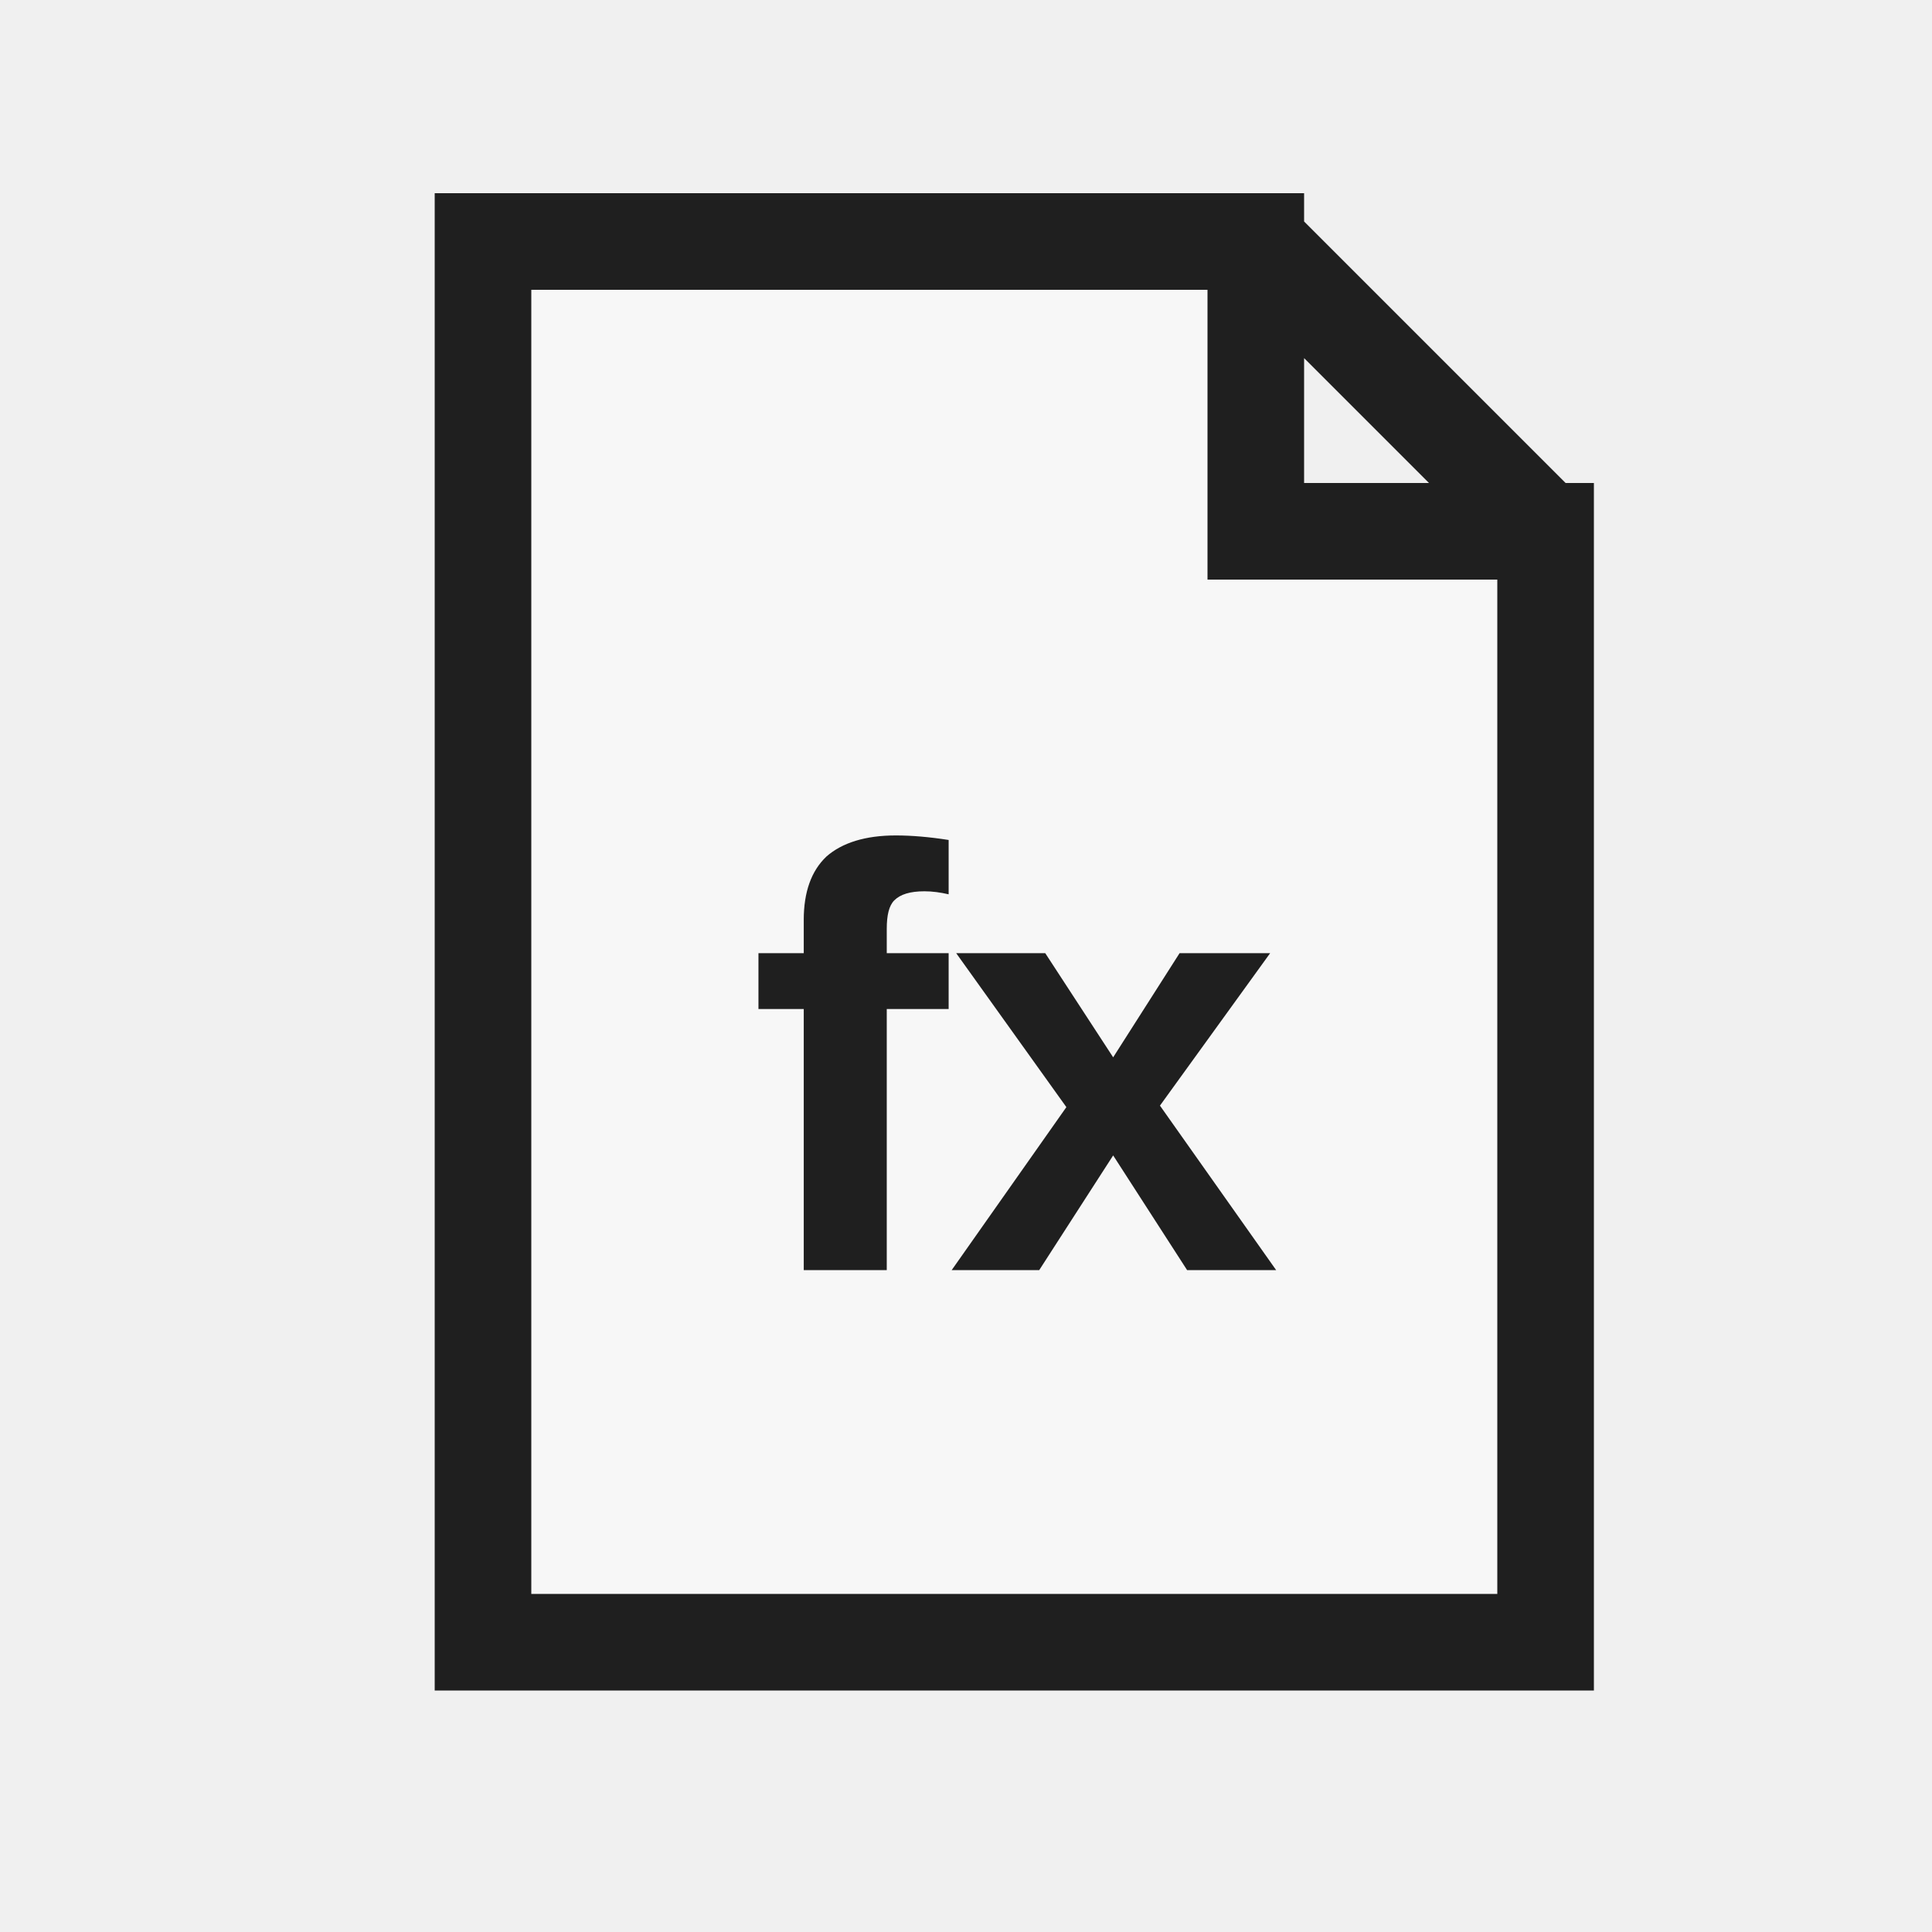
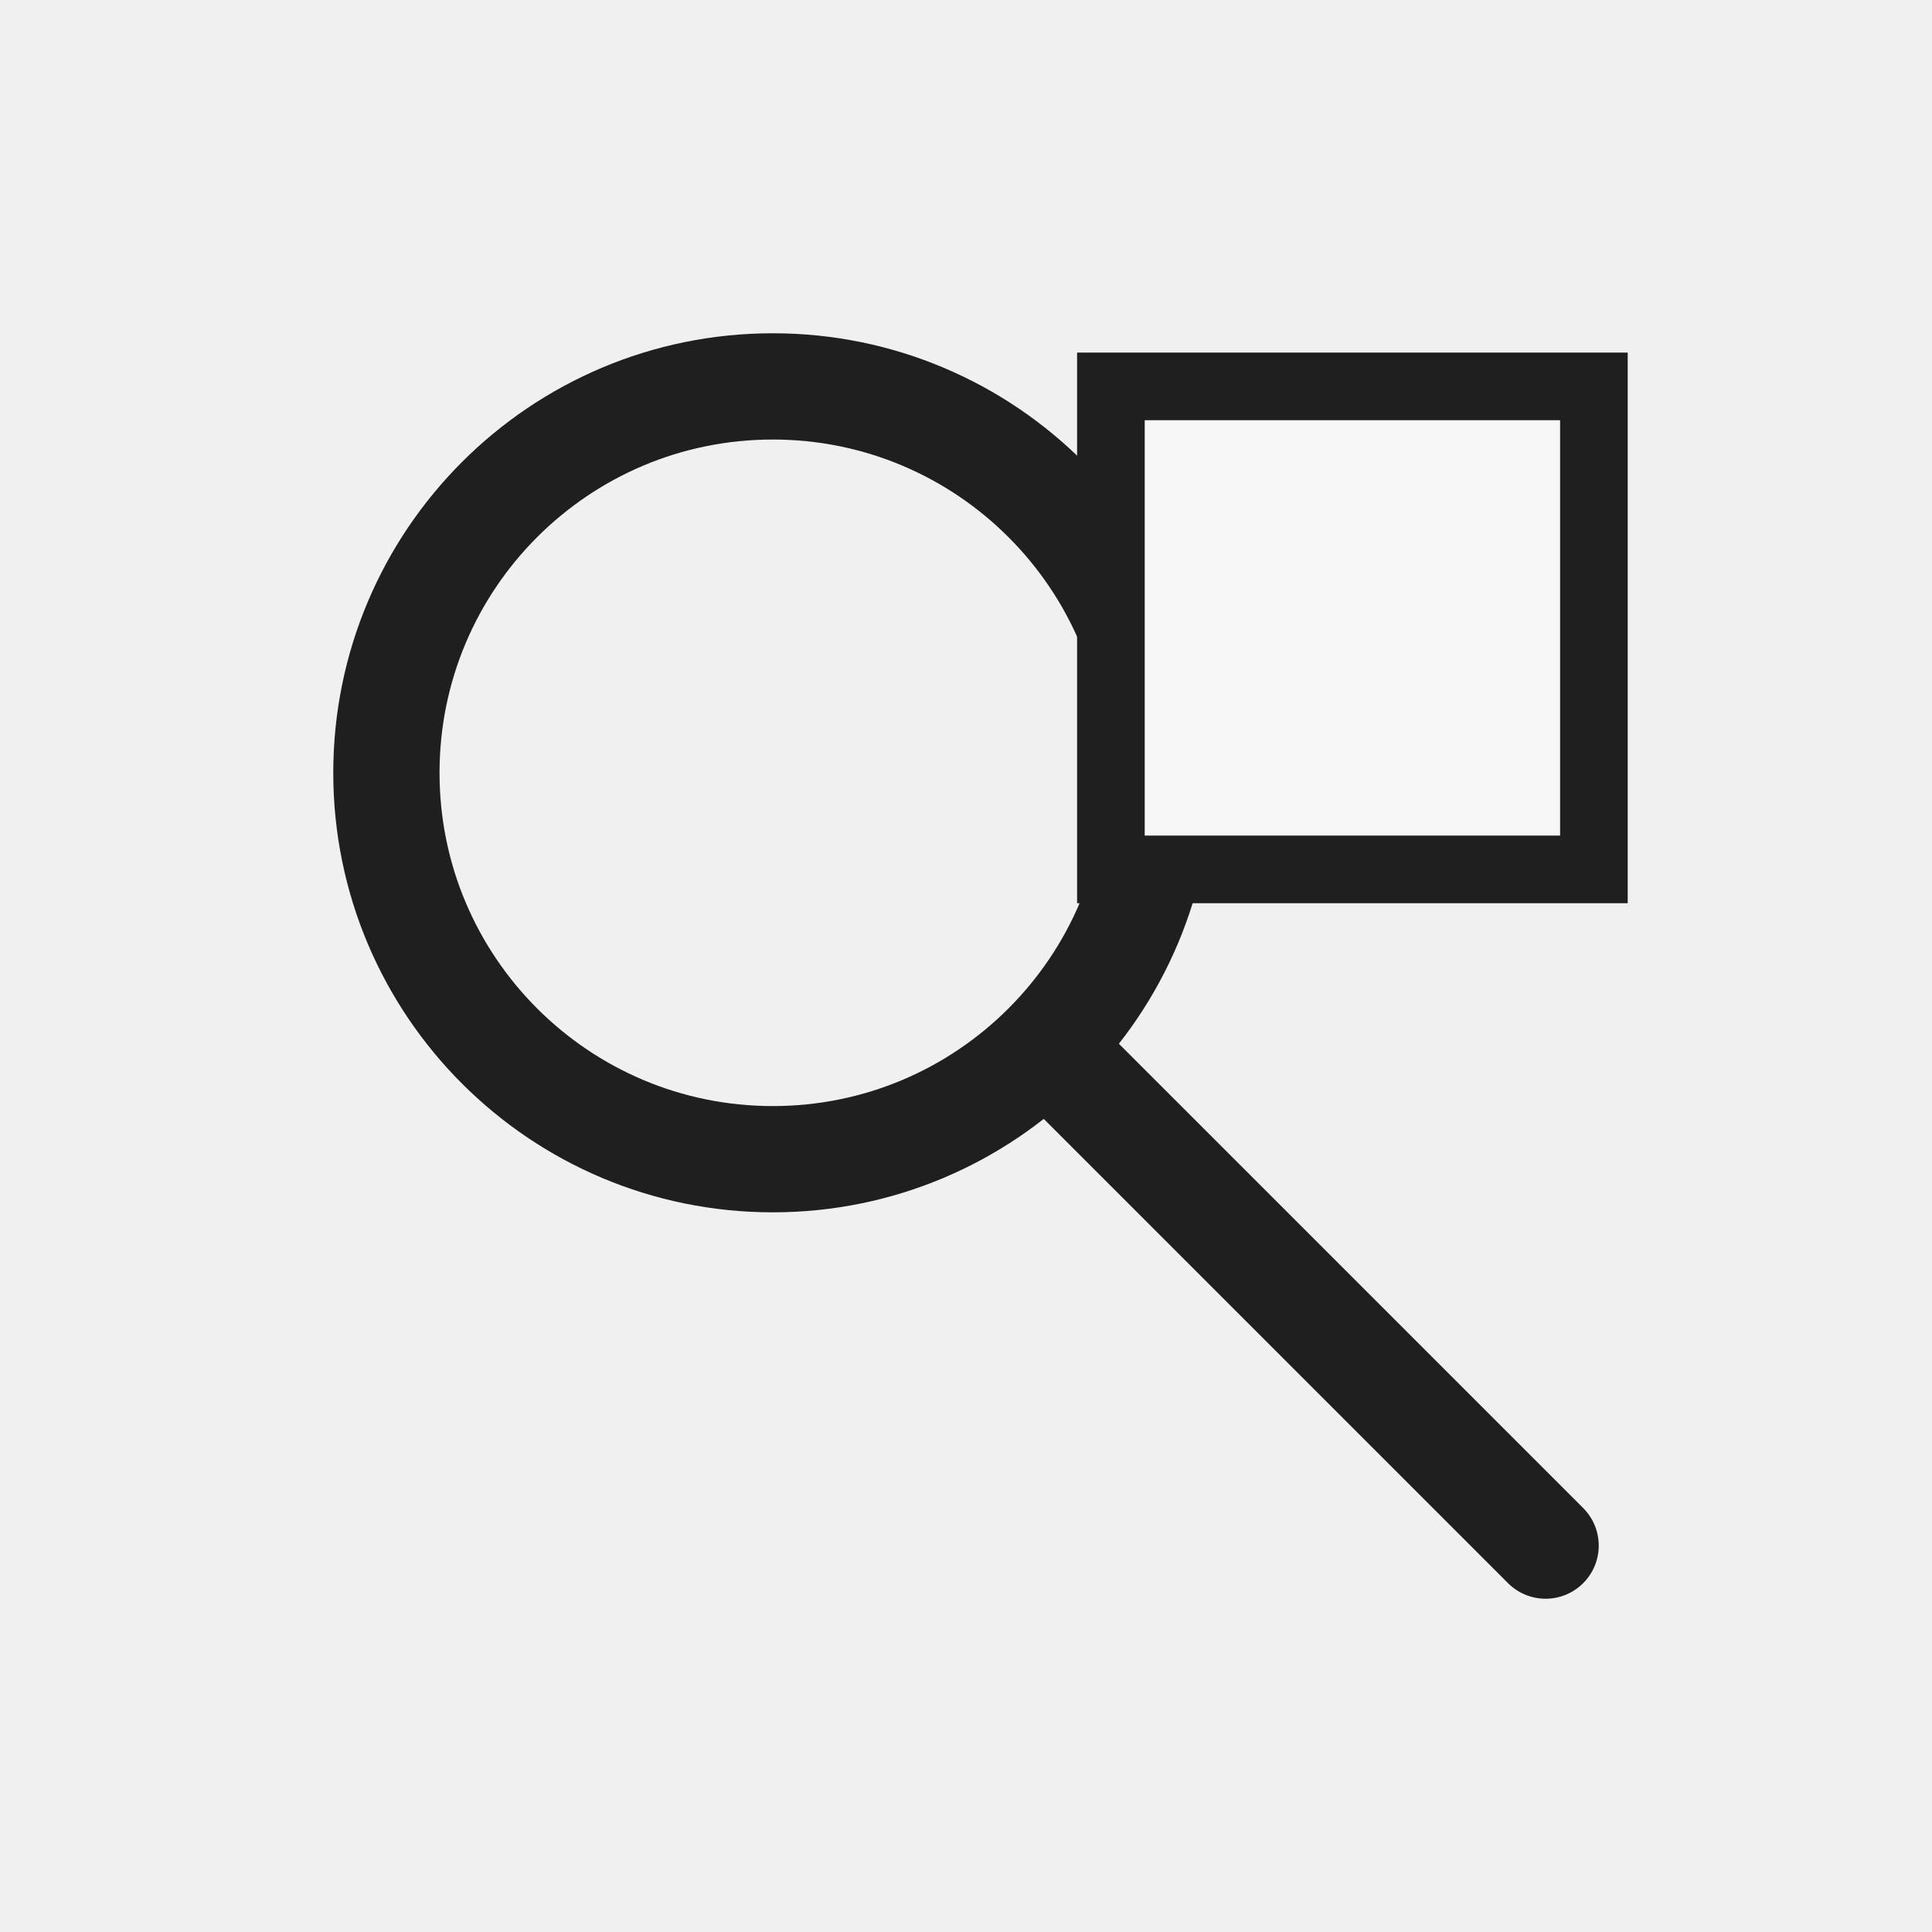
<svg xmlns="http://www.w3.org/2000/svg" width="20" height="20" viewBox="0 0 20 20">
  <defs>
    <style>
      .s{fill:none;stroke:#1f1f1f;stroke-linecap:square;stroke-linejoin:miter;vector-effect:non-scaling-stroke}.r{fill:none;stroke:#1f1f1f;stroke-linecap:round;stroke-linejoin:round;vector-effect:non-scaling-stroke}.g{fill:#217346}.g2{fill:#8fd19e}.b{fill:#5b9bd5}.o{fill:#f4b183}.y{fill:#ffd966}.rd{fill:#d83b01}.p{fill:#8064a2}.w{fill:#fff}.k{fill:#1f1f1f}.f{fill:#f7f7f7}.t{font-family:'Segoe UI',Arial,sans-serif;fill:#1f1f1f;font-weight:600;text-anchor:middle;dominant-baseline:central}
    </style>
  </defs>
-   <path class="f s" d="M5 2.5 H13 L16 5.5 V17 H5 Z M13 2.5 V5.5 H16" stroke-width="1" />
-   <text class="t" x="10.5" y="11" font-size="6.2">fx</text>
+   <circle class="r" cx="8" cy="8" r="4" stroke-width="1.1" />
+   <path class="r" d="M11 11 L16 16" stroke-width="1.1" />
+   <rect class="f s" x="11.5" y="4" width="5" height="5" stroke-width="0.7" />
</svg>
